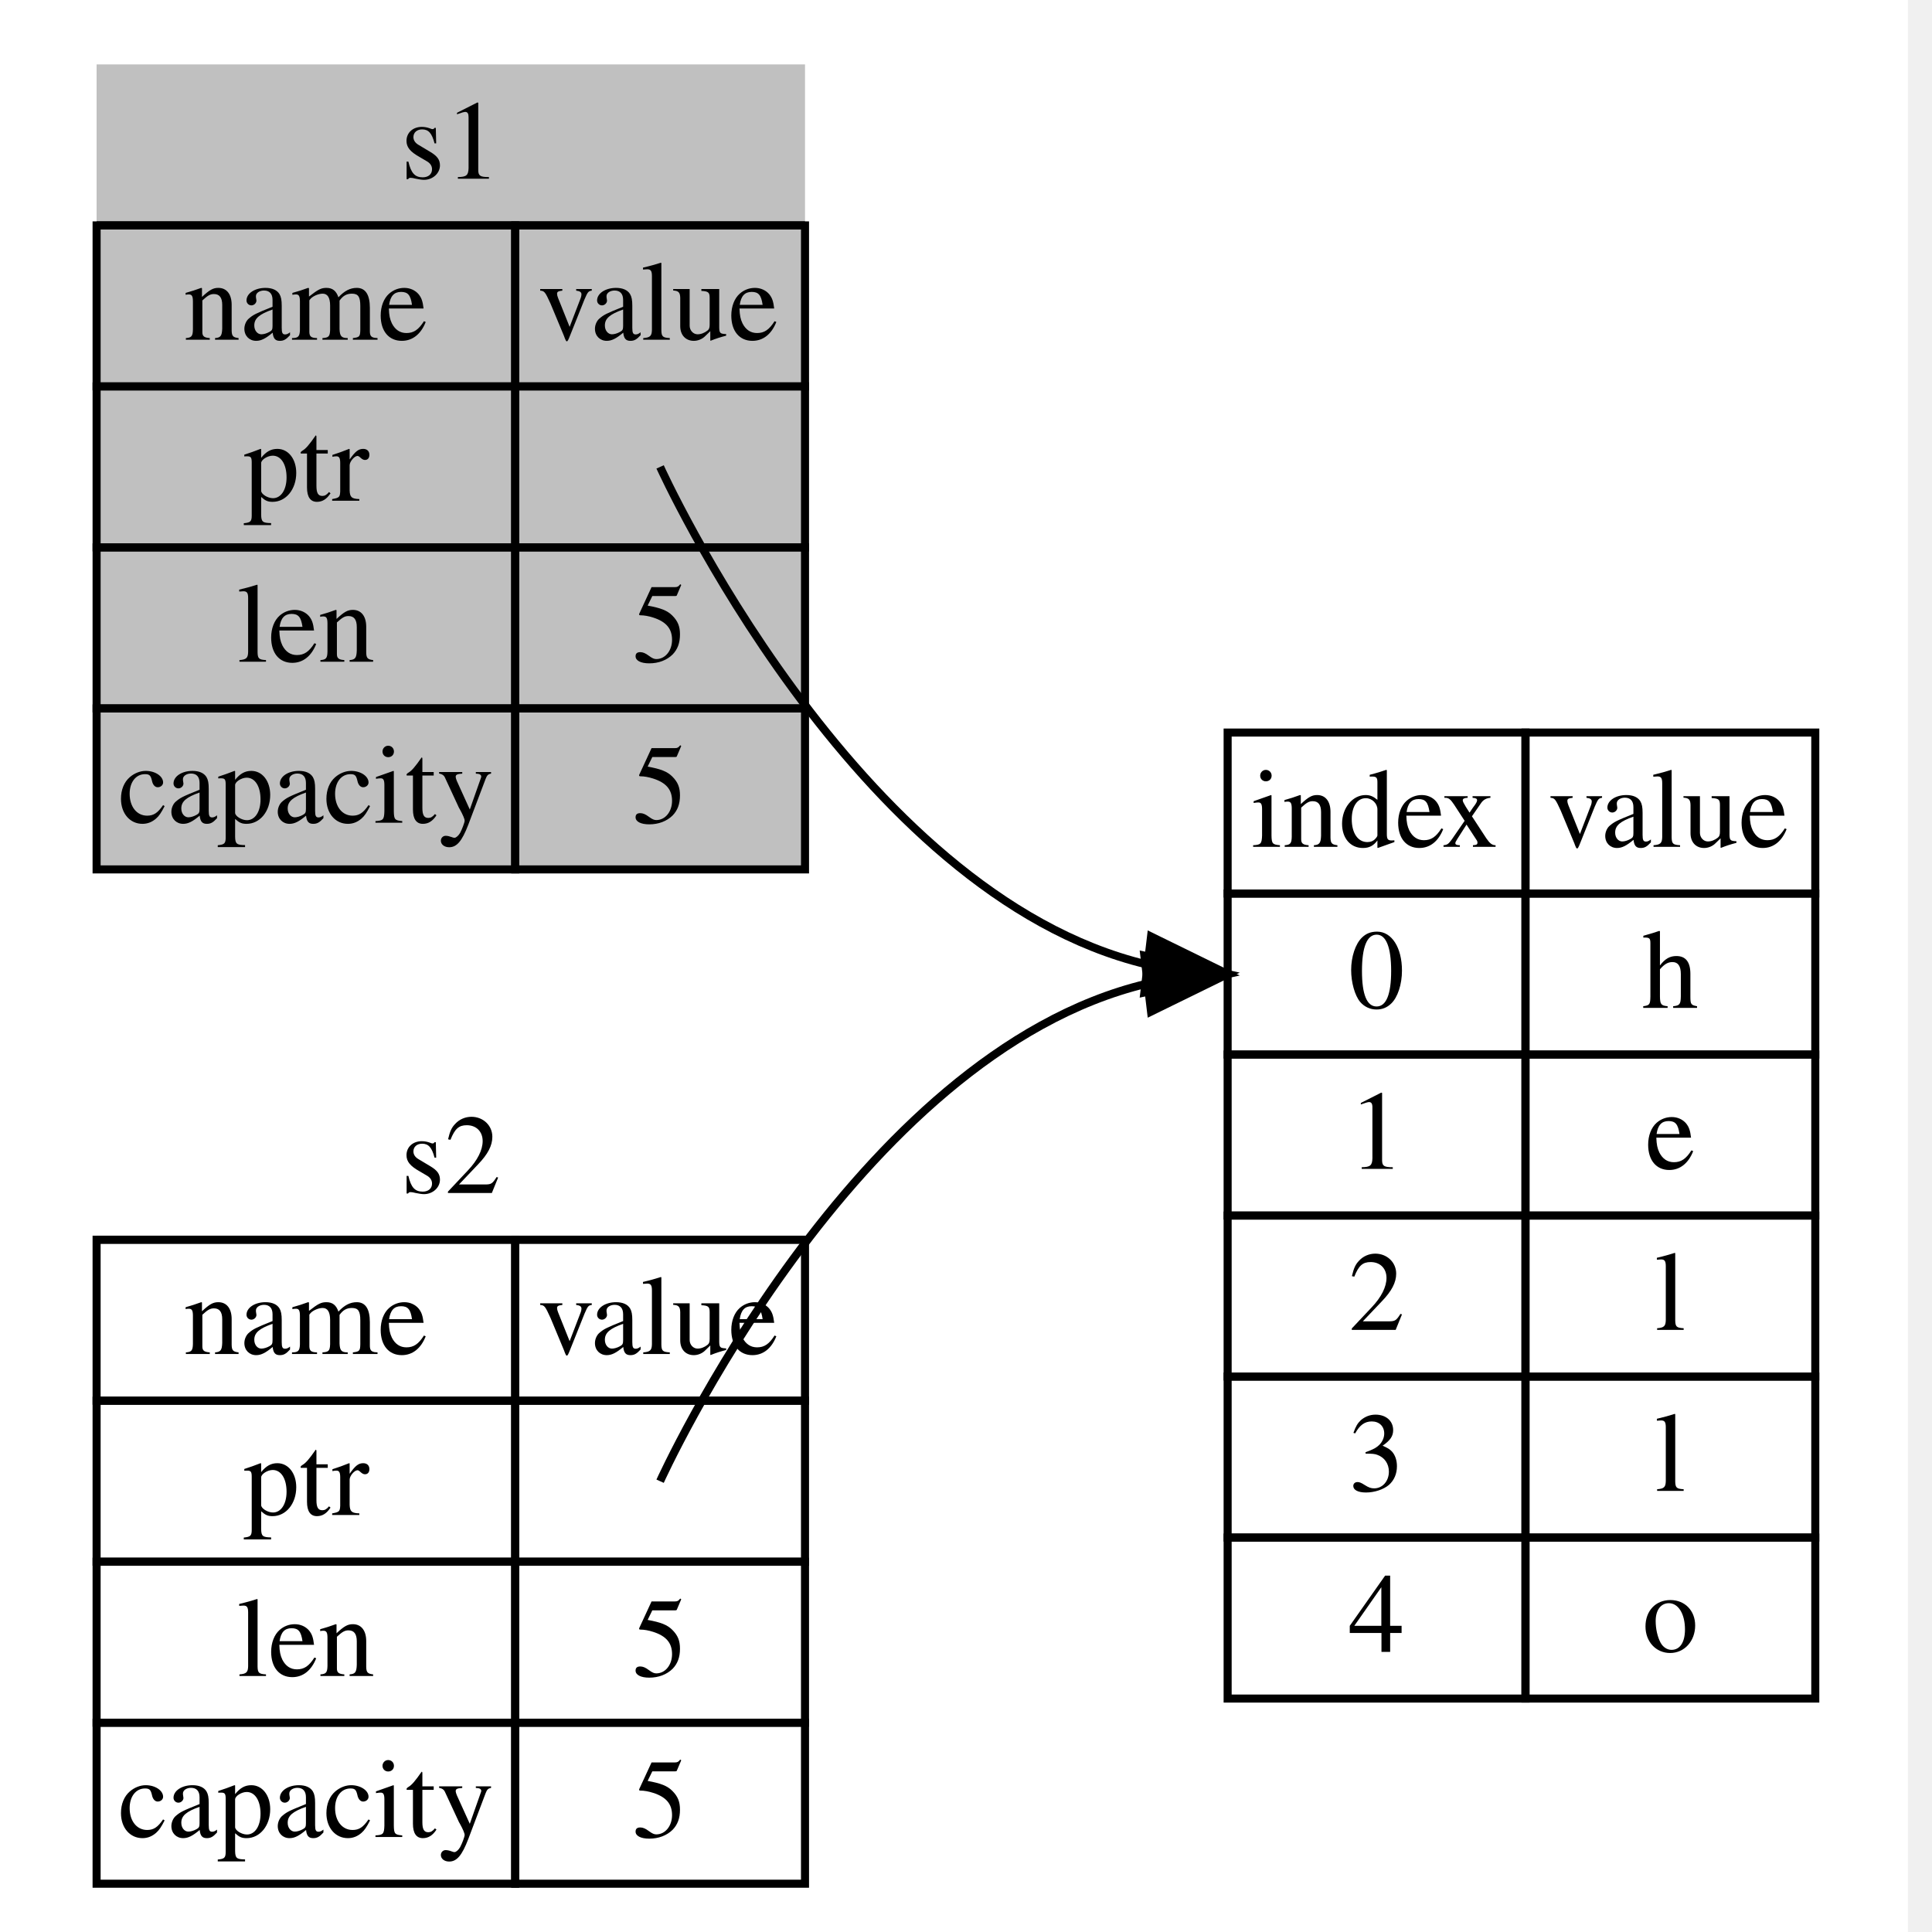
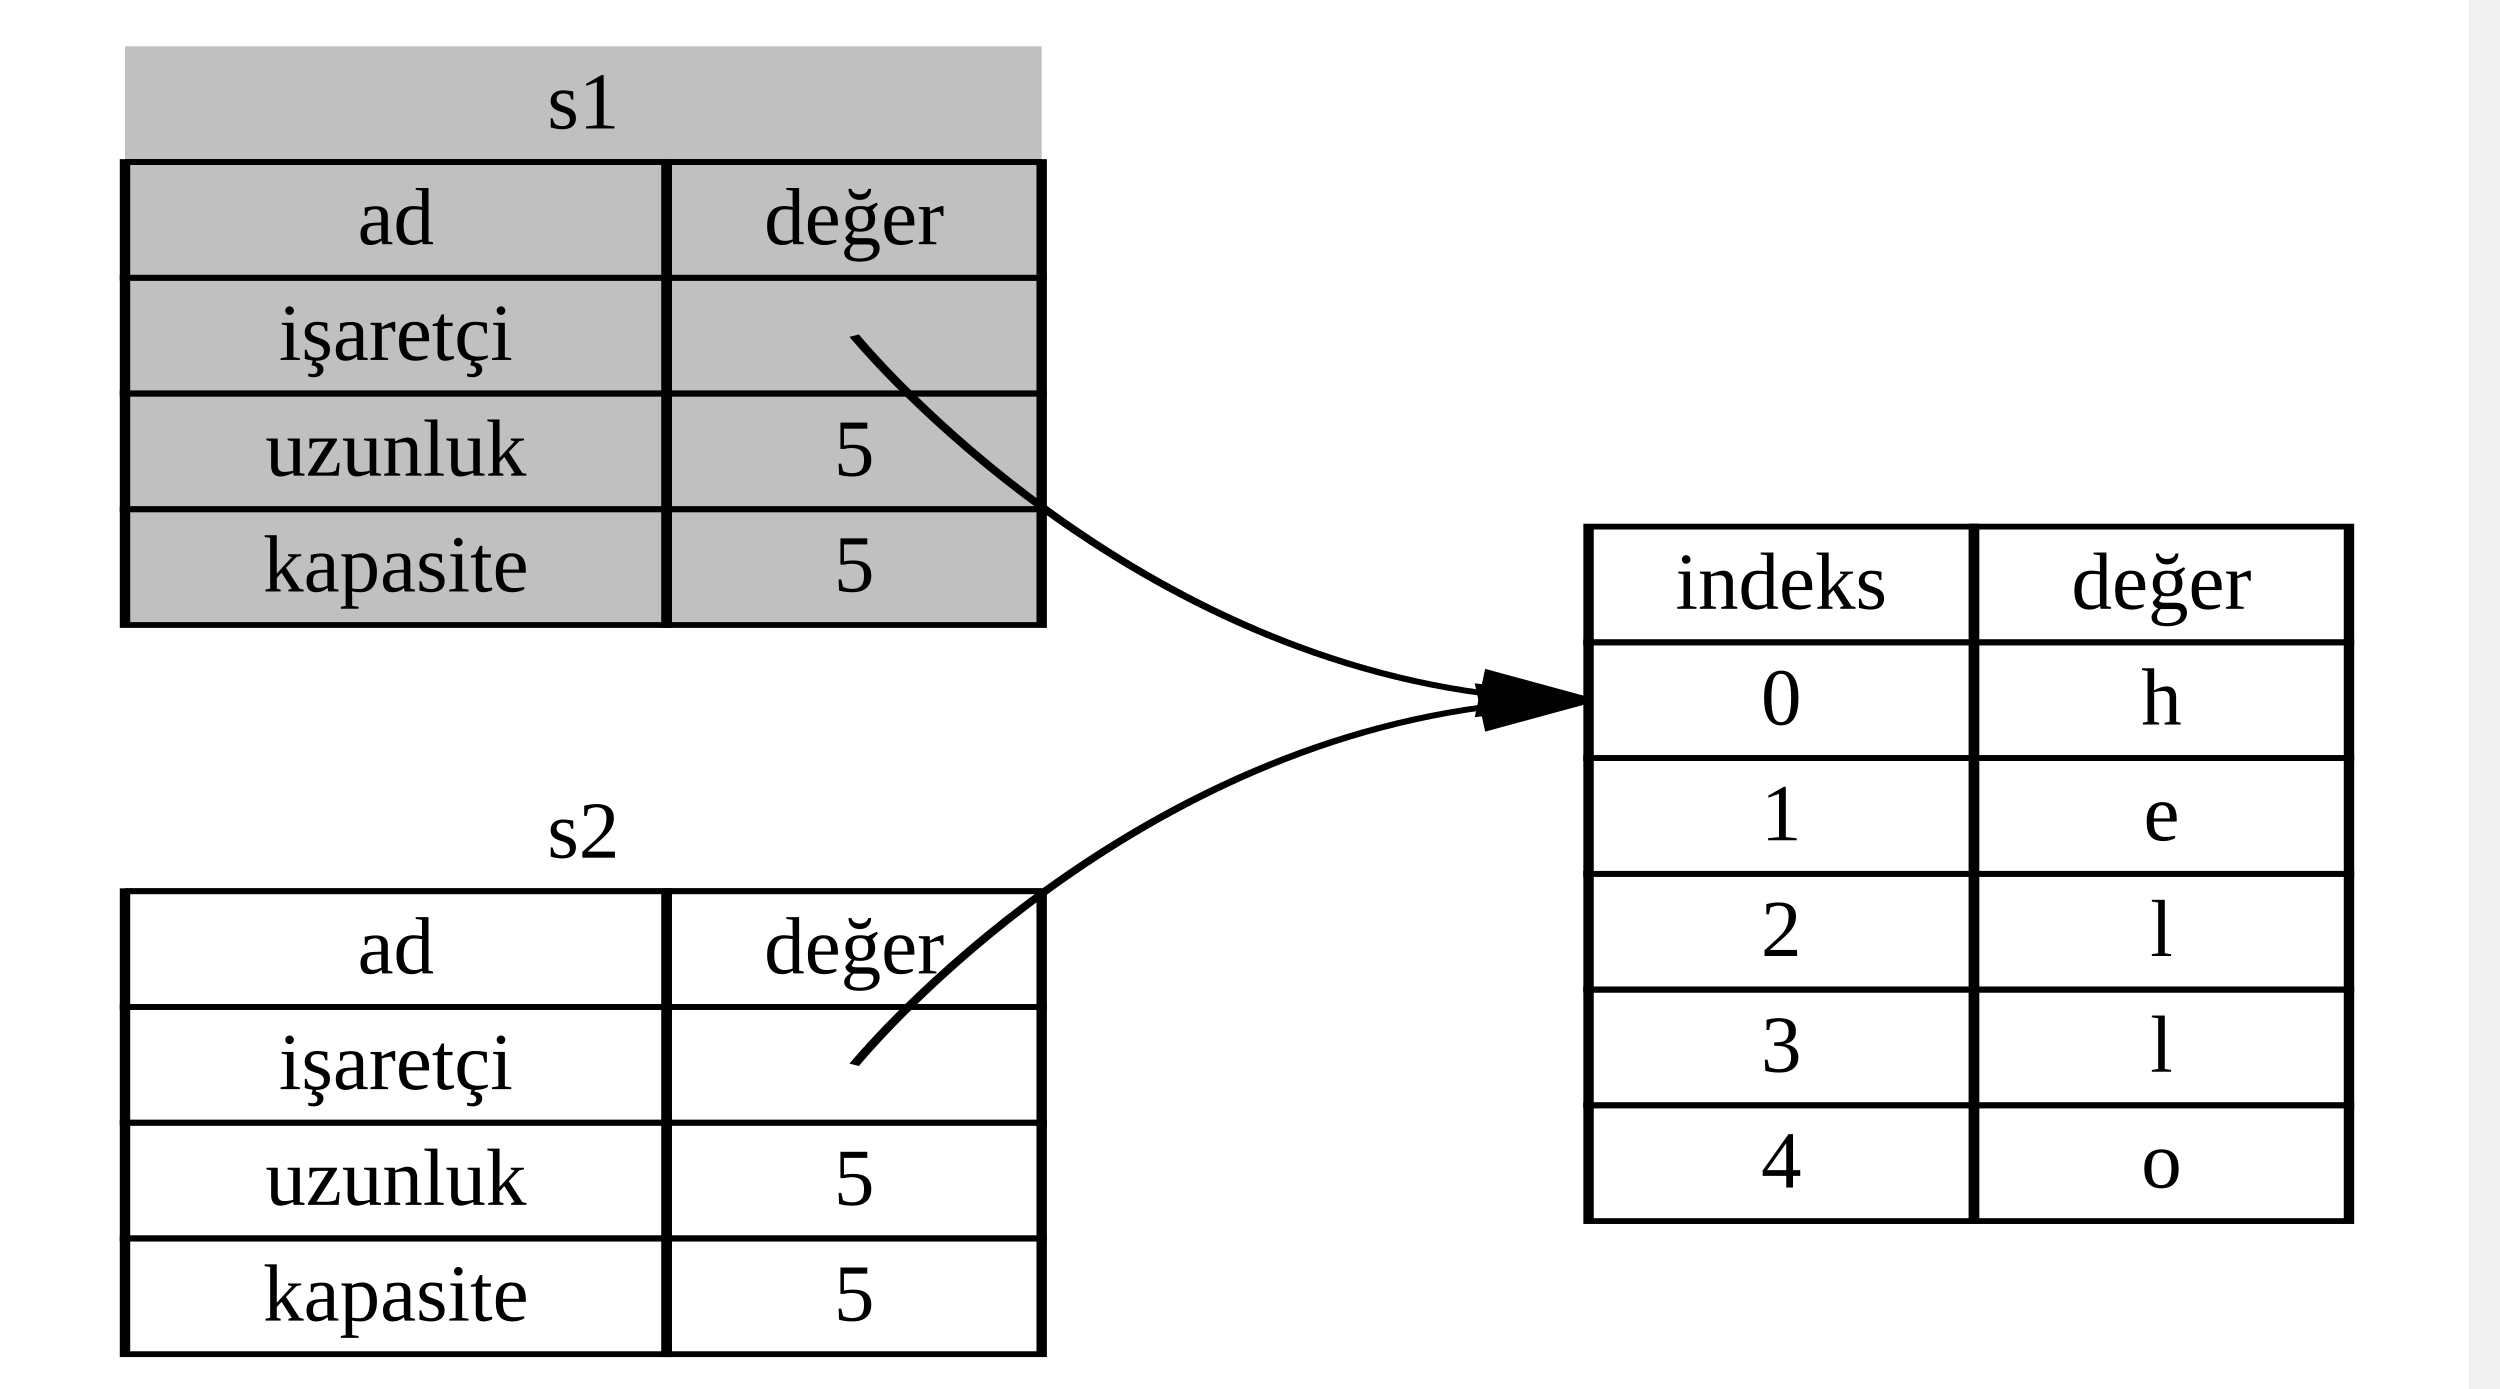
- <svg xmlns="http://www.w3.org/2000/svg" viewBox="0.00 0.00 1000.00 1000.00">
-   <g id="graph0" class="graph" transform="scale(4.1667 4.1667) rotate(0) translate(4 238)">
+ <svg xmlns="http://www.w3.org/2000/svg" viewBox="0.00 0.00 1800 1000.00">
+   <g id="graph0" class="graph" transform="scale(7.50006 4.1667) rotate(0) translate(4 238)">
    <polygon fill="#ffffff" stroke="transparent" points="-4,4 -4,-238 233,-238 233,4 -4,4" />
    <g id="node1" class="node">
      <polygon fill="#c0c0c0" stroke="transparent" points="8,-130 8,-230 96,-230 96,-130 8,-130" />
      <polyline fill="none" stroke="#000000" points="8,-210 96,-210 " />
-       <text text-anchor="start" x="45.776" y="-215.8" font-family="Times,serif" font-size="14.00" fill="#000000">s1</text>
+       <text text-anchor="middle" x="52" y="-215.8" font-family="Liberation Serif, DejaVu Serif, serif" font-size="14.00" fill="#000000" transform="translate(52 0) scale(0.5555556 1) translate(-52 0)">s1</text>
      <polygon fill="none" stroke="#000000" points="8,-190 8,-210 60,-210 60,-190 8,-190" />
-       <text text-anchor="start" x="18.841" y="-195.8" font-family="Times,serif" font-size="14.00" fill="#000000">name</text>
+       <text text-anchor="middle" x="34" y="-195.8" font-family="Liberation Serif, DejaVu Serif, serif" font-size="14.00" fill="#000000" transform="translate(34 0) scale(0.5555556 1) translate(-34 0)">ad</text>
      <polygon fill="none" stroke="#000000" points="60,-190 60,-210 96,-210 96,-190 60,-190" />
-       <text text-anchor="start" x="62.841" y="-195.8" font-family="Times,serif" font-size="14.00" fill="#000000">value</text>
+       <text text-anchor="middle" x="78" y="-195.8" font-family="Liberation Serif, DejaVu Serif, serif" font-size="14.00" fill="#000000" transform="translate(78 0) scale(0.5555556 1) translate(-78 0)">değer</text>
      <polygon fill="none" stroke="#000000" points="8,-170 8,-190 60,-190 60,-170 8,-170" />
-       <text text-anchor="start" x="26.224" y="-175.8" font-family="Times,serif" font-size="14.00" fill="#000000">ptr</text>
+       <text text-anchor="middle" x="34" y="-175.8" font-family="Liberation Serif, DejaVu Serif, serif" font-size="14.00" fill="#000000" transform="translate(34 0) scale(0.5555556 1) translate(-34 0)">işaretçi</text>
      <polygon fill="none" stroke="#000000" points="60,-170 60,-190 96,-190 96,-170 60,-170" />
      <polygon fill="none" stroke="#000000" points="8,-150 8,-170 60,-170 60,-150 8,-150" />
-       <text text-anchor="start" x="25.448" y="-155.8" font-family="Times,serif" font-size="14.00" fill="#000000">len</text>
+       <text text-anchor="middle" x="34" y="-155.8" font-family="Liberation Serif, DejaVu Serif, serif" font-size="14.00" fill="#000000" transform="translate(34 0) scale(0.5555556 1) translate(-34 0)">uzunluk</text>
      <polygon fill="none" stroke="#000000" points="60,-150 60,-170 96,-170 96,-150 60,-150" />
-       <text text-anchor="start" x="74.5" y="-155.8" font-family="Times,serif" font-size="14.00" fill="#000000">5</text>
+       <text text-anchor="middle" x="78" y="-155.8" font-family="Liberation Serif, DejaVu Serif, serif" font-size="14.00" fill="#000000" transform="translate(78 0) scale(0.5555556 1) translate(-78 0)">5</text>
      <polygon fill="none" stroke="#000000" points="8,-130 8,-150 60,-150 60,-130 8,-130" />
-       <text text-anchor="start" x="10.683" y="-135.8" font-family="Times,serif" font-size="14.00" fill="#000000">capacity</text>
+       <text text-anchor="middle" x="34" y="-135.8" font-family="Liberation Serif, DejaVu Serif, serif" font-size="14.00" fill="#000000" transform="translate(34 0) scale(0.5555556 1) translate(-34 0)">kapasite</text>
      <polygon fill="none" stroke="#000000" points="60,-130 60,-150 96,-150 96,-130 60,-130" />
-       <text text-anchor="start" x="74.5" y="-135.8" font-family="Times,serif" font-size="14.00" fill="#000000">5</text>
+       <text text-anchor="middle" x="78" y="-135.8" font-family="Liberation Serif, DejaVu Serif, serif" font-size="14.00" fill="#000000" transform="translate(78 0) scale(0.5555556 1) translate(-78 0)">5</text>
    </g>
    <g id="node3" class="node">
      <polygon fill="none" stroke="#000000" points="148.5,-127 148.5,-147 185.5,-147 185.5,-127 148.5,-127" />
-       <text text-anchor="start" x="151.448" y="-132.8" font-family="Times,serif" font-size="14.00" fill="#000000">index</text>
+       <text text-anchor="middle" x="167" y="-132.8" font-family="Liberation Serif, DejaVu Serif, serif" font-size="14.00" fill="#000000" transform="translate(167 0) scale(0.5555556 1) translate(-167 0)">indeks</text>
      <polygon fill="none" stroke="#000000" points="185.5,-127 185.5,-147 221.5,-147 221.5,-127 185.5,-127" />
-       <text text-anchor="start" x="188.341" y="-132.8" font-family="Times,serif" font-size="14.00" fill="#000000">value</text>
+       <text text-anchor="middle" x="203.5" y="-132.8" font-family="Liberation Serif, DejaVu Serif, serif" font-size="14.00" fill="#000000" transform="translate(203.5 0) scale(0.5555556 1) translate(-203.5 0)">değer</text>
      <polygon fill="none" stroke="#000000" points="148.5,-107 148.5,-127 185.5,-127 185.5,-107 148.5,-107" />
-       <text text-anchor="start" x="163.5" y="-112.8" font-family="Times,serif" font-size="14.00" fill="#000000">0</text>
+       <text text-anchor="middle" x="167" y="-112.8" font-family="Liberation Serif, DejaVu Serif, serif" font-size="14.00" fill="#000000" transform="translate(167 0) scale(0.5555556 1) translate(-167 0)">0</text>
      <polygon fill="none" stroke="#000000" points="185.5,-107 185.5,-127 221.5,-127 221.5,-107 185.5,-107" />
-       <text text-anchor="start" x="200" y="-112.8" font-family="Times,serif" font-size="14.00" fill="#000000">h</text>
+       <text text-anchor="middle" x="203.5" y="-112.8" font-family="Liberation Serif, DejaVu Serif, serif" font-size="14.00" fill="#000000" transform="translate(203.5 0) scale(0.5555556 1) translate(-203.5 0)">h</text>
      <polygon fill="none" stroke="#000000" points="148.5,-87 148.5,-107 185.5,-107 185.5,-87 148.5,-87" />
-       <text text-anchor="start" x="163.5" y="-92.8" font-family="Times,serif" font-size="14.00" fill="#000000">1</text>
+       <text text-anchor="middle" x="167" y="-92.8" font-family="Liberation Serif, DejaVu Serif, serif" font-size="14.00" fill="#000000" transform="translate(167 0) scale(0.5555556 1) translate(-167 0)">1</text>
      <polygon fill="none" stroke="#000000" points="185.5,-87 185.5,-107 221.5,-107 221.5,-87 185.5,-87" />
-       <text text-anchor="start" x="200.393" y="-92.8" font-family="Times,serif" font-size="14.00" fill="#000000">e</text>
+       <text text-anchor="middle" x="203.5" y="-92.8" font-family="Liberation Serif, DejaVu Serif, serif" font-size="14.00" fill="#000000" transform="translate(203.5 0) scale(0.5555556 1) translate(-203.5 0)">e</text>
      <polygon fill="none" stroke="#000000" points="148.5,-67 148.5,-87 185.5,-87 185.5,-67 148.5,-67" />
-       <text text-anchor="start" x="163.5" y="-72.8" font-family="Times,serif" font-size="14.00" fill="#000000">2</text>
+       <text text-anchor="middle" x="167" y="-72.8" font-family="Liberation Serif, DejaVu Serif, serif" font-size="14.00" fill="#000000" transform="translate(167 0) scale(0.5555556 1) translate(-167 0)">2</text>
      <polygon fill="none" stroke="#000000" points="185.5,-67 185.5,-87 221.5,-87 221.5,-67 185.5,-67" />
-       <text text-anchor="start" x="201.555" y="-72.8" font-family="Times,serif" font-size="14.00" fill="#000000">l</text>
+       <text text-anchor="middle" x="203.5" y="-72.8" font-family="Liberation Serif, DejaVu Serif, serif" font-size="14.00" fill="#000000" transform="translate(203.5 0) scale(0.5555556 1) translate(-203.5 0)">l</text>
      <polygon fill="none" stroke="#000000" points="148.5,-47 148.5,-67 185.5,-67 185.5,-47 148.5,-47" />
-       <text text-anchor="start" x="163.5" y="-52.8" font-family="Times,serif" font-size="14.00" fill="#000000">3</text>
+       <text text-anchor="middle" x="167" y="-52.8" font-family="Liberation Serif, DejaVu Serif, serif" font-size="14.00" fill="#000000" transform="translate(167 0) scale(0.5555556 1) translate(-167 0)">3</text>
      <polygon fill="none" stroke="#000000" points="185.5,-47 185.5,-67 221.5,-67 221.5,-47 185.5,-47" />
-       <text text-anchor="start" x="201.555" y="-52.8" font-family="Times,serif" font-size="14.00" fill="#000000">l</text>
+       <text text-anchor="middle" x="203.5" y="-52.8" font-family="Liberation Serif, DejaVu Serif, serif" font-size="14.00" fill="#000000" transform="translate(203.5 0) scale(0.5555556 1) translate(-203.5 0)">l</text>
      <polygon fill="none" stroke="#000000" points="148.5,-27 148.5,-47 185.5,-47 185.5,-27 148.5,-27" />
-       <text text-anchor="start" x="163.5" y="-32.8" font-family="Times,serif" font-size="14.00" fill="#000000">4</text>
+       <text text-anchor="middle" x="167" y="-32.8" font-family="Liberation Serif, DejaVu Serif, serif" font-size="14.00" fill="#000000" transform="translate(167 0) scale(0.5555556 1) translate(-167 0)">4</text>
      <polygon fill="none" stroke="#000000" points="185.5,-27 185.5,-47 221.5,-47 221.5,-27 185.5,-27" />
-       <text text-anchor="start" x="200" y="-32.8" font-family="Times,serif" font-size="14.00" fill="#000000">o</text>
+       <text text-anchor="middle" x="203.5" y="-32.8" font-family="Liberation Serif, DejaVu Serif, serif" font-size="14.00" fill="#000000" transform="translate(203.5 0) scale(0.5555556 1) translate(-203.5 0)">o</text>
    </g>
    <g id="edge1" class="edge">
      <path fill="none" stroke="#000000" d="M78,-180C78,-180 101.998,-126.912 138.44,-118.202" />
      <polygon fill="#000000" stroke="#000000" points="138.986,-121.662 148.5,-117 138.155,-114.712 138.986,-121.662" />
    </g>
    <g id="node2" class="node">
      <polyline fill="none" stroke="#000000" points="8,-84 96,-84 " />
-       <text text-anchor="start" x="45.776" y="-89.8" font-family="Times,serif" font-size="14.00" fill="#000000">s2</text>
+       <text text-anchor="middle" x="52" y="-89.8" font-family="Liberation Serif, DejaVu Serif, serif" font-size="14.00" fill="#000000" transform="translate(52 0) scale(0.5555556 1) translate(-52 0)">s2</text>
      <polygon fill="none" stroke="#000000" points="8,-64 8,-84 60,-84 60,-64 8,-64" />
-       <text text-anchor="start" x="18.841" y="-69.8" font-family="Times,serif" font-size="14.00" fill="#000000">name</text>
+       <text text-anchor="middle" x="34" y="-69.8" font-family="Liberation Serif, DejaVu Serif, serif" font-size="14.00" fill="#000000" transform="translate(34 0) scale(0.5555556 1) translate(-34 0)">ad</text>
      <polygon fill="none" stroke="#000000" points="60,-64 60,-84 96,-84 96,-64 60,-64" />
-       <text text-anchor="start" x="62.841" y="-69.8" font-family="Times,serif" font-size="14.00" fill="#000000">value</text>
+       <text text-anchor="middle" x="78" y="-69.8" font-family="Liberation Serif, DejaVu Serif, serif" font-size="14.00" fill="#000000" transform="translate(78 0) scale(0.5555556 1) translate(-78 0)">değer</text>
      <polygon fill="none" stroke="#000000" points="8,-44 8,-64 60,-64 60,-44 8,-44" />
-       <text text-anchor="start" x="26.224" y="-49.8" font-family="Times,serif" font-size="14.00" fill="#000000">ptr</text>
+       <text text-anchor="middle" x="34" y="-49.8" font-family="Liberation Serif, DejaVu Serif, serif" font-size="14.00" fill="#000000" transform="translate(34 0) scale(0.5555556 1) translate(-34 0)">işaretçi</text>
      <polygon fill="none" stroke="#000000" points="60,-44 60,-64 96,-64 96,-44 60,-44" />
      <polygon fill="none" stroke="#000000" points="8,-24 8,-44 60,-44 60,-24 8,-24" />
-       <text text-anchor="start" x="25.448" y="-29.8" font-family="Times,serif" font-size="14.00" fill="#000000">len</text>
+       <text text-anchor="middle" x="34" y="-29.8" font-family="Liberation Serif, DejaVu Serif, serif" font-size="14.00" fill="#000000" transform="translate(34 0) scale(0.5555556 1) translate(-34 0)">uzunluk</text>
      <polygon fill="none" stroke="#000000" points="60,-24 60,-44 96,-44 96,-24 60,-24" />
-       <text text-anchor="start" x="74.5" y="-29.8" font-family="Times,serif" font-size="14.00" fill="#000000">5</text>
+       <text text-anchor="middle" x="78" y="-29.8" font-family="Liberation Serif, DejaVu Serif, serif" font-size="14.00" fill="#000000" transform="translate(78 0) scale(0.5555556 1) translate(-78 0)">5</text>
      <polygon fill="none" stroke="#000000" points="8,-4 8,-24 60,-24 60,-4 8,-4" />
-       <text text-anchor="start" x="10.683" y="-9.8" font-family="Times,serif" font-size="14.00" fill="#000000">capacity</text>
+       <text text-anchor="middle" x="34" y="-9.8" font-family="Liberation Serif, DejaVu Serif, serif" font-size="14.00" fill="#000000" transform="translate(34 0) scale(0.5555556 1) translate(-34 0)">kapasite</text>
      <polygon fill="none" stroke="#000000" points="60,-4 60,-24 96,-24 96,-4 60,-4" />
-       <text text-anchor="start" x="74.5" y="-9.8" font-family="Times,serif" font-size="14.00" fill="#000000">5</text>
+       <text text-anchor="middle" x="78" y="-9.8" font-family="Liberation Serif, DejaVu Serif, serif" font-size="14.00" fill="#000000" transform="translate(78 0) scale(0.5555556 1) translate(-78 0)">5</text>
    </g>
    <g id="edge2" class="edge">
      <path fill="none" stroke="#000000" d="M78,-54C78,-54 101.998,-107.088 138.44,-115.798" />
      <polygon fill="#000000" stroke="#000000" points="138.155,-119.288 148.5,-117 138.986,-112.338 138.155,-119.288" />
    </g>
  </g>
</svg>
